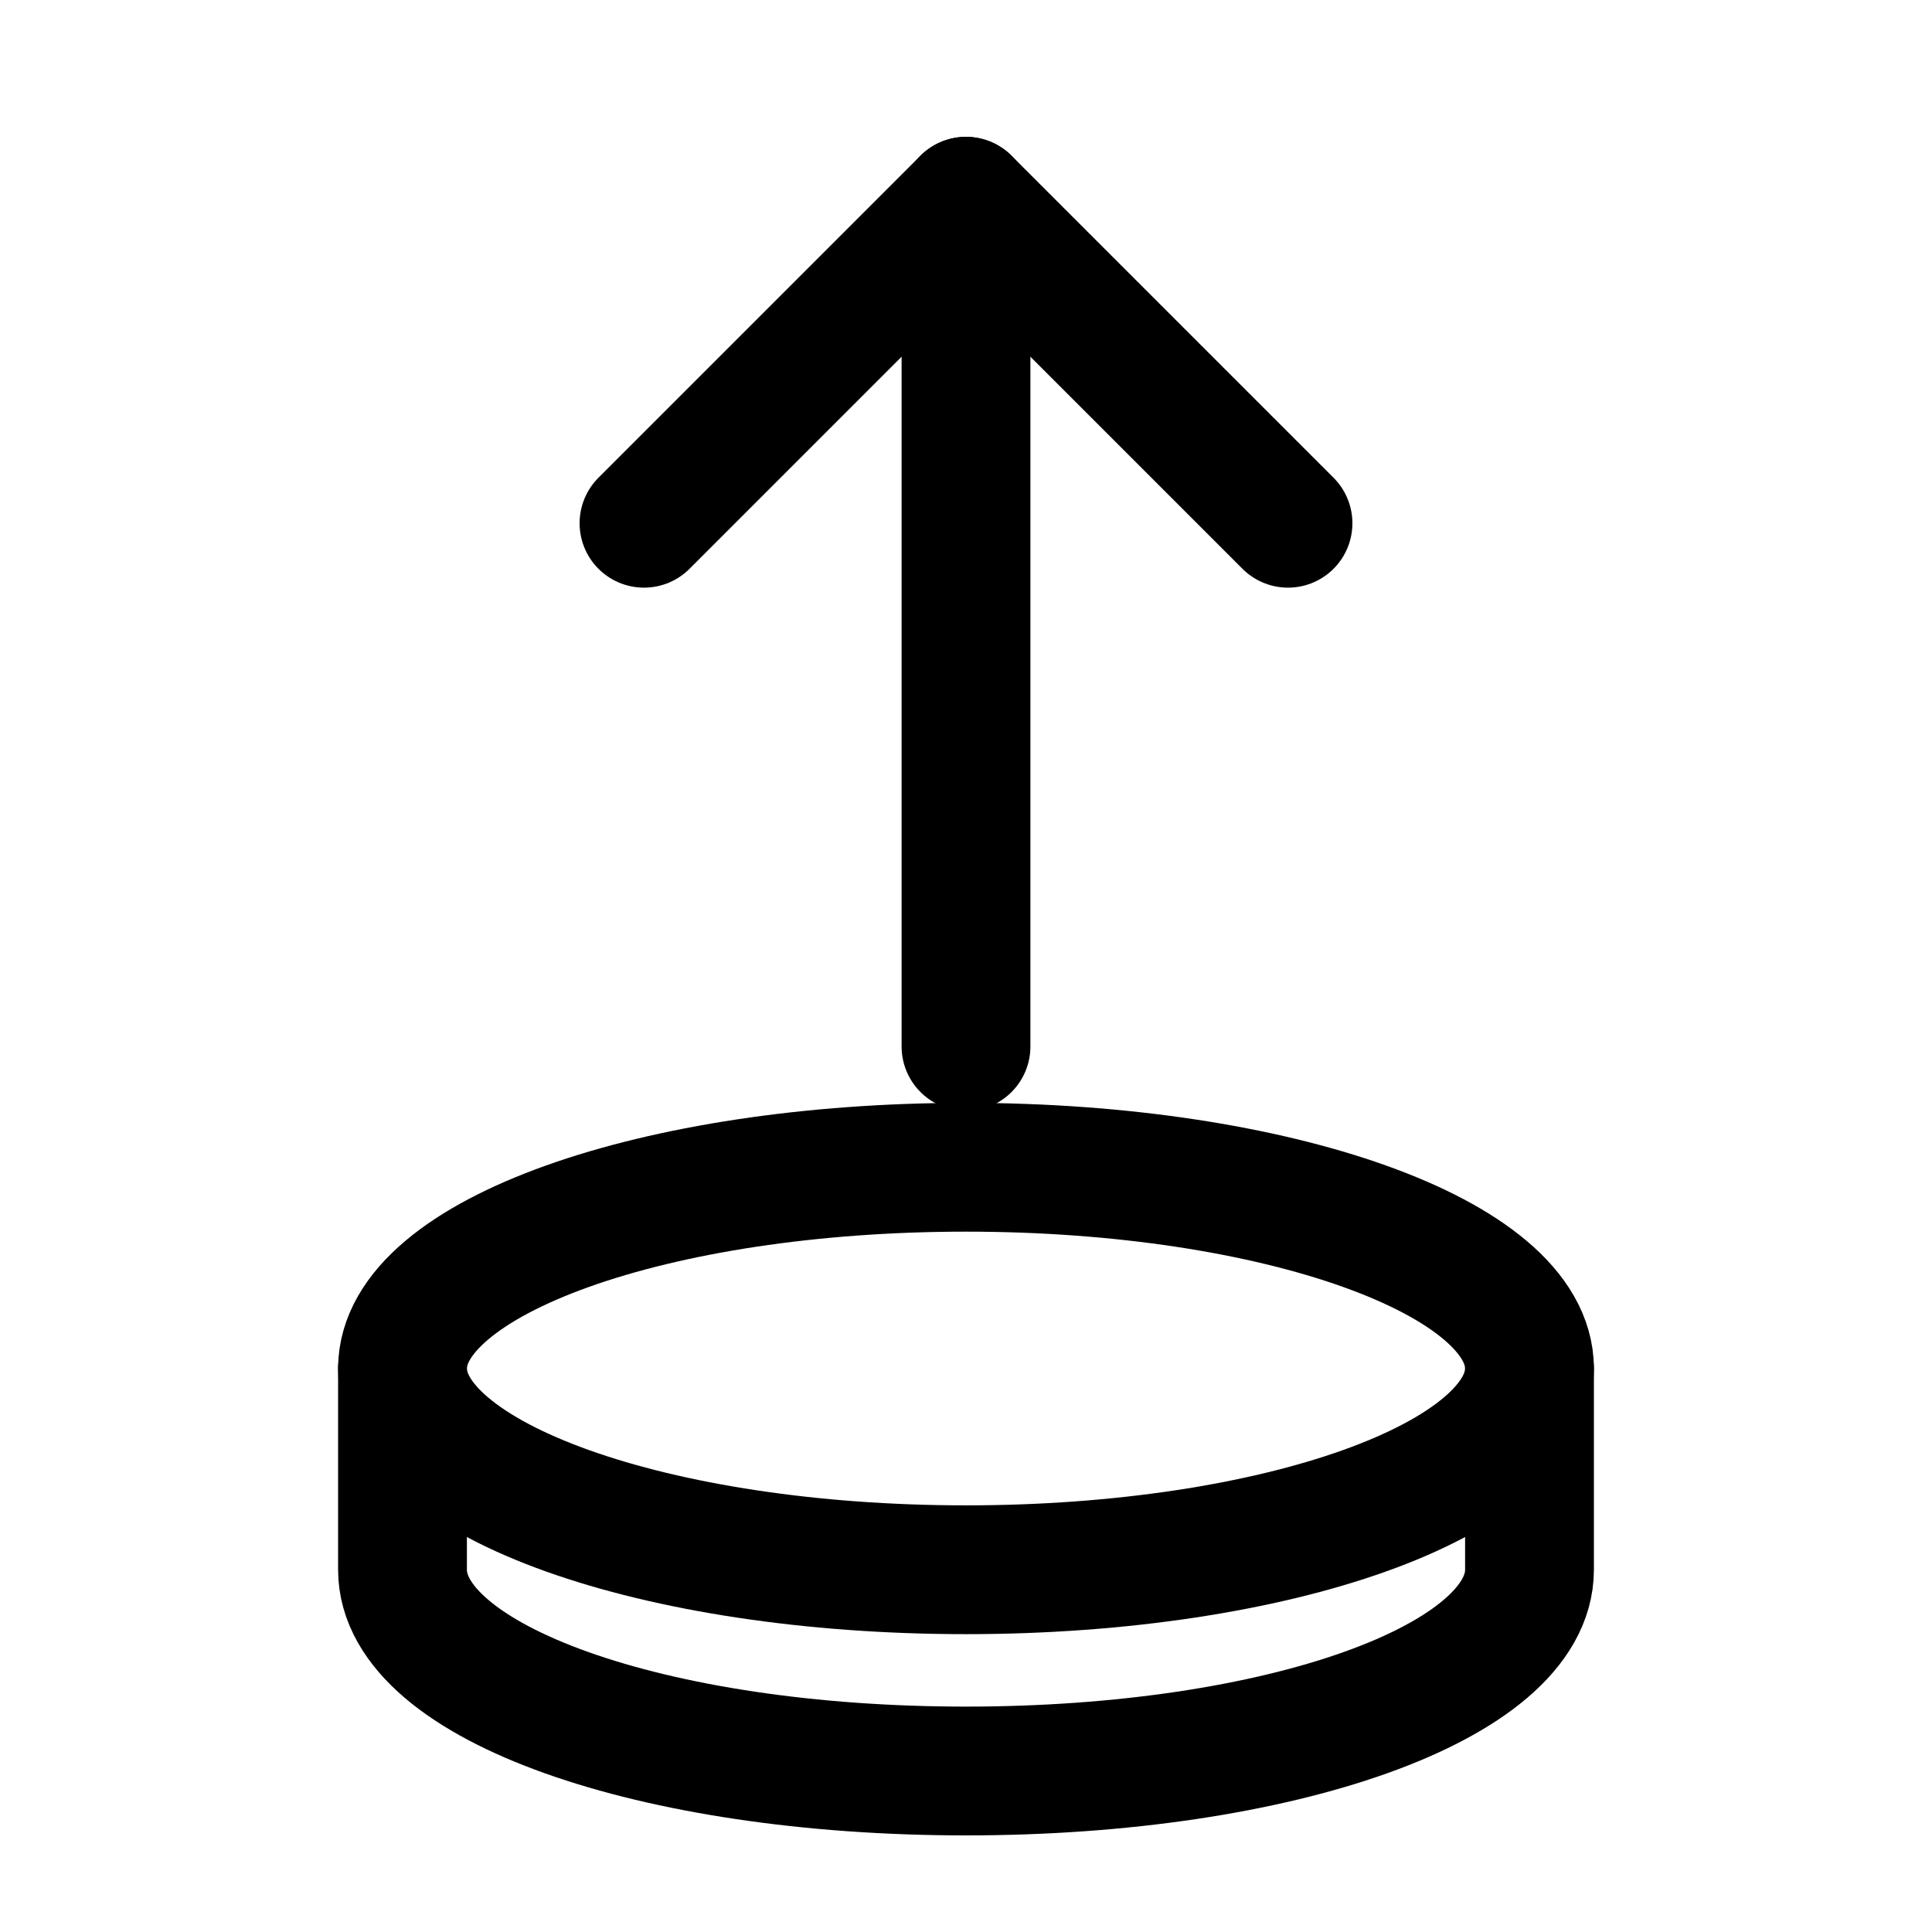
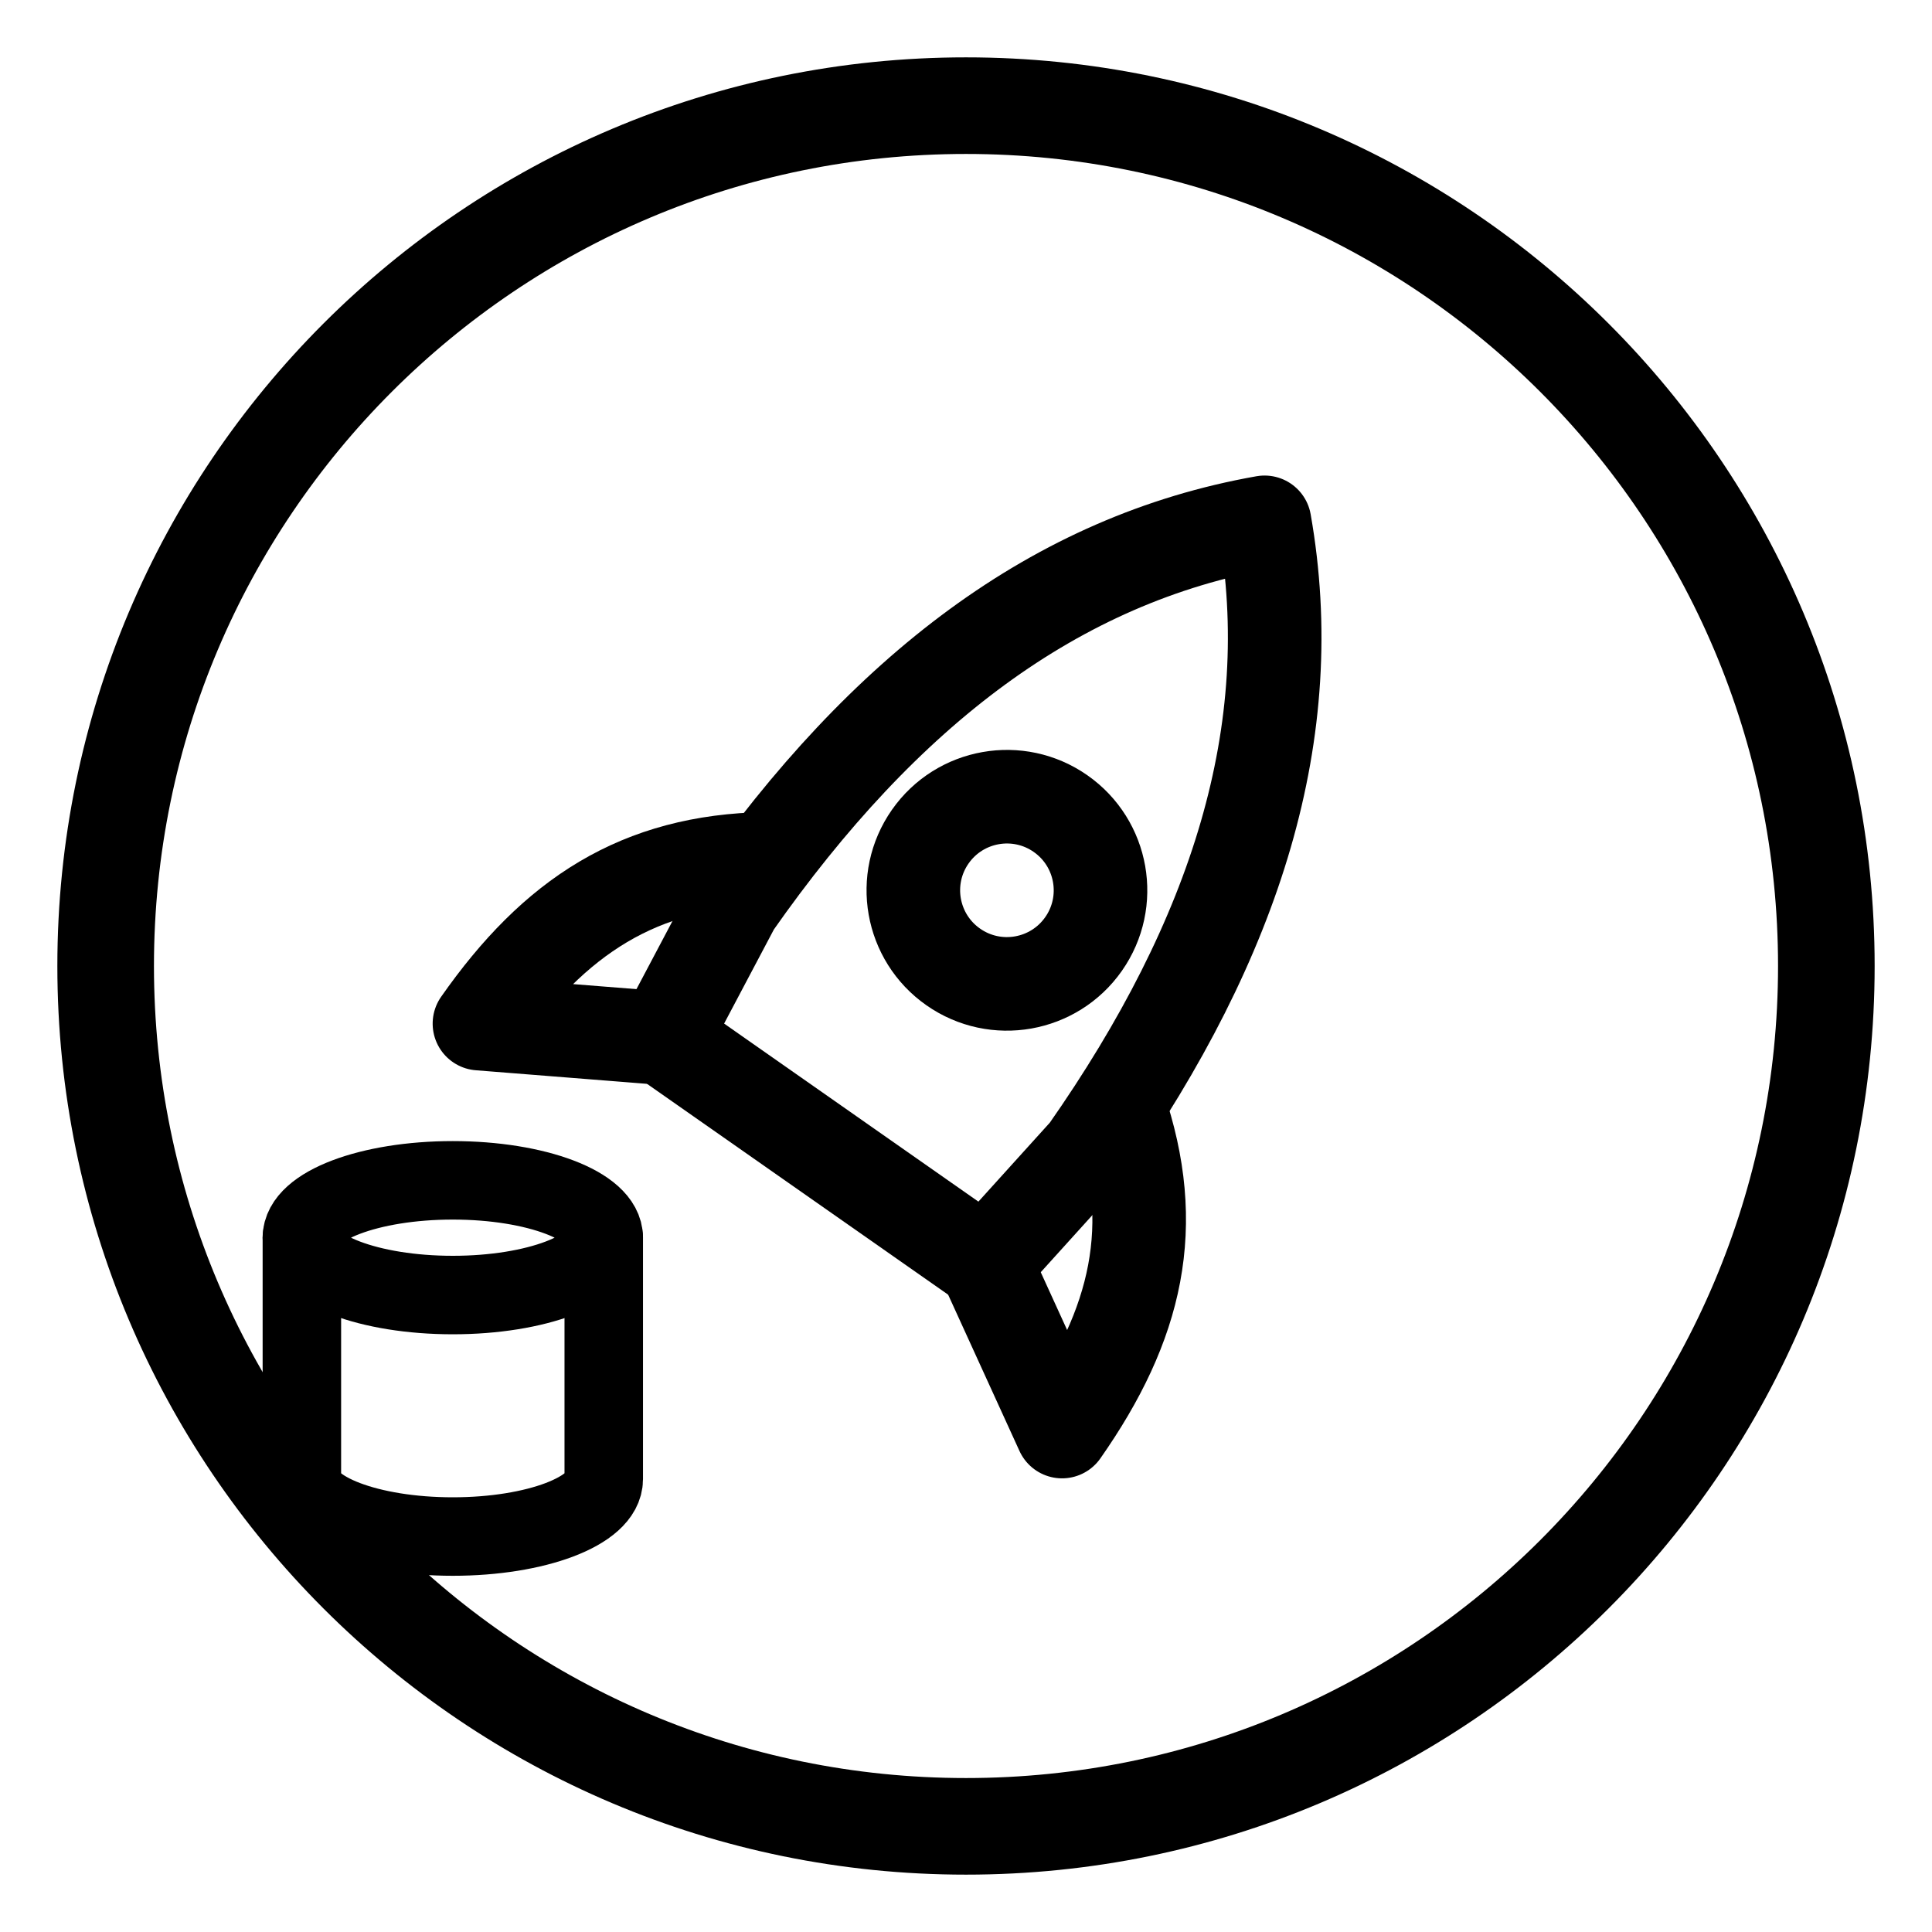
- <svg xmlns="http://www.w3.org/2000/svg" width="24" height="24" viewBox="0 0 24 24" fill="none" stroke="currentColor" stroke-width="1.6" stroke-linecap="round" stroke-linejoin="round">
-   <ellipse cx="12" cy="17" rx="7" ry="2.5" />
-   <path d="M5 17v2.5c0 1.4 3.1 2.5 7 2.5s7-1.1 7-2.5V17" />
-   <path d="M12 13V2.5" />
-   <path d="M8 6.5l4-4 4 4" />
+ <svg xmlns="http://www.w3.org/2000/svg" width="24" height="24" viewBox="0 0 64 64" fill="none" stroke="currentColor" stroke-linejoin="round" stroke-linecap="round">
+   <circle cx="32" cy="32" r="28.5" stroke-width="3.2" />
+   <g transform="translate(33 30) rotate(35) scale(0.62) translate(-32 -30)" stroke-width="5">
+     <path d="M32 5 C40 13 43.5 24 43.5 38 L42.5 46 L21.5 46 L20.5 38 C20.5 24 24 13 32 5Z" />
+     <circle cx="32" cy="29" r="5" />
+     <path d="M20.5 35 C15 39 13 44 13 51 L21.5 46" />
+     <path d="M43.5 35 C49 39 51 44 51 51 L42.5 46" />
+   </g>
+   <g stroke-width="2.6">
+     <path d="M10 41 L10 49 A5 1.9 0 0 0 20 49 L20 41" />
+     <ellipse cx="15" cy="41" rx="5" ry="1.9" />
+   </g>
</svg>
